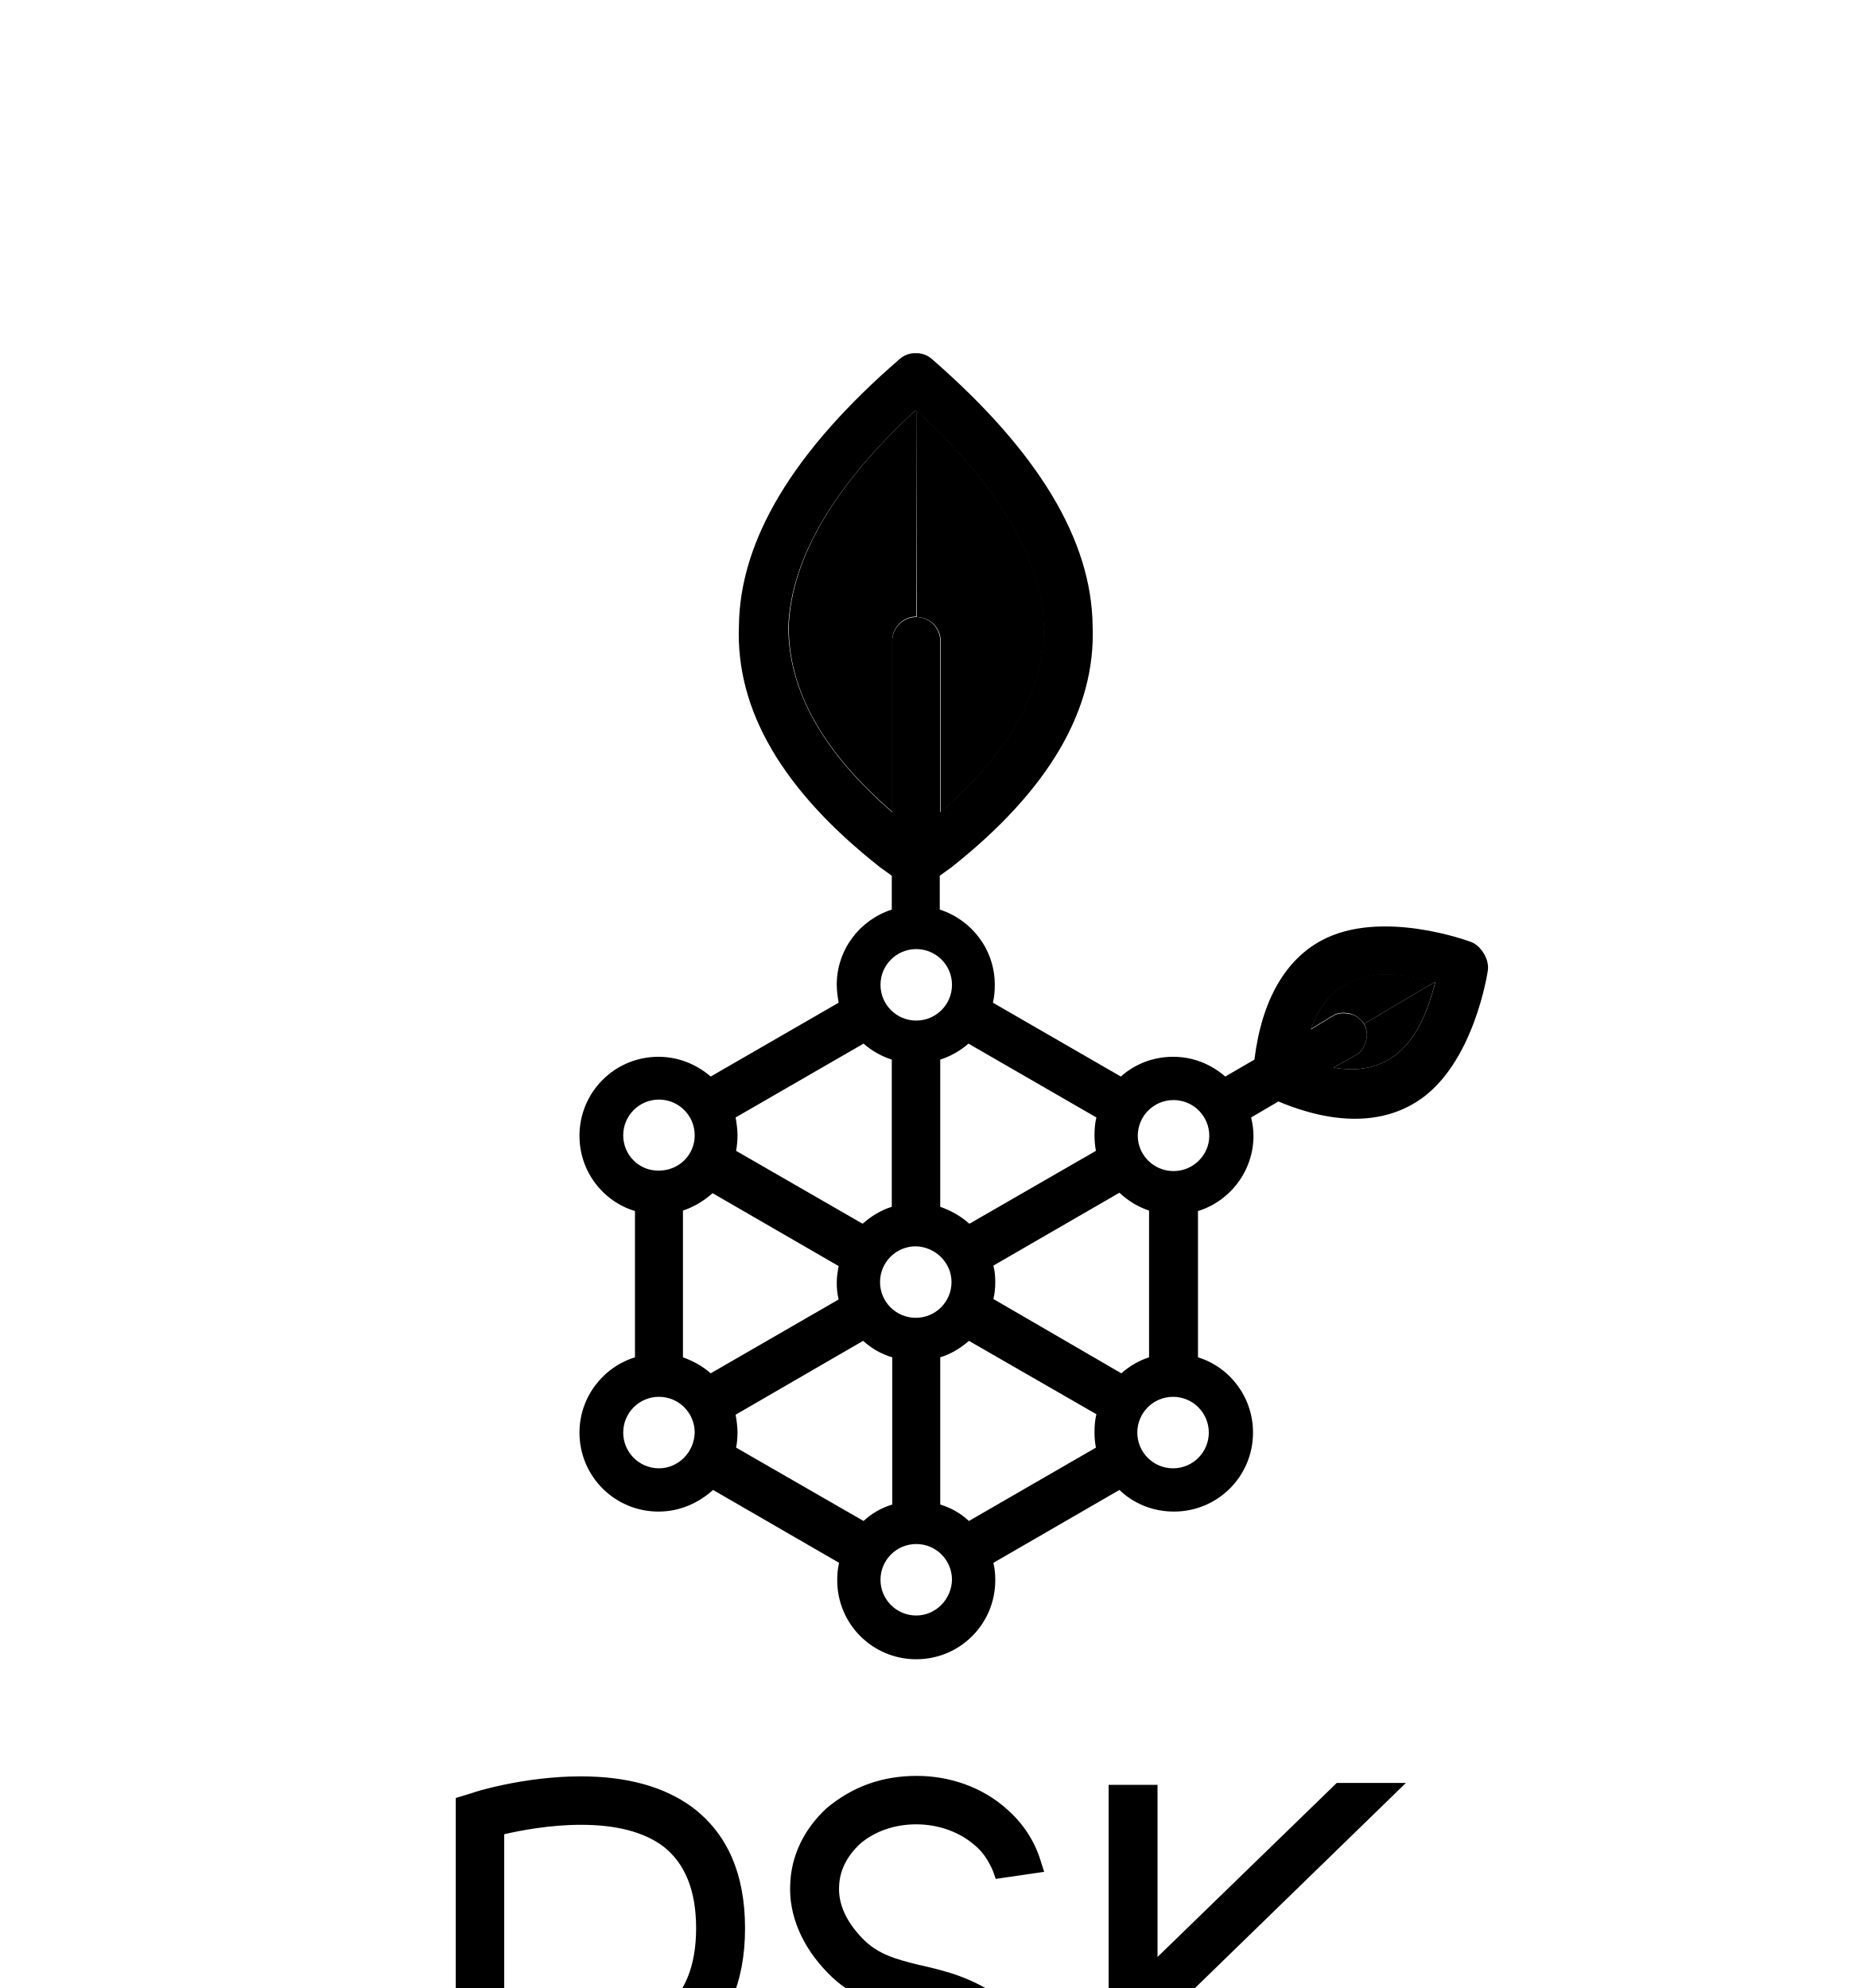
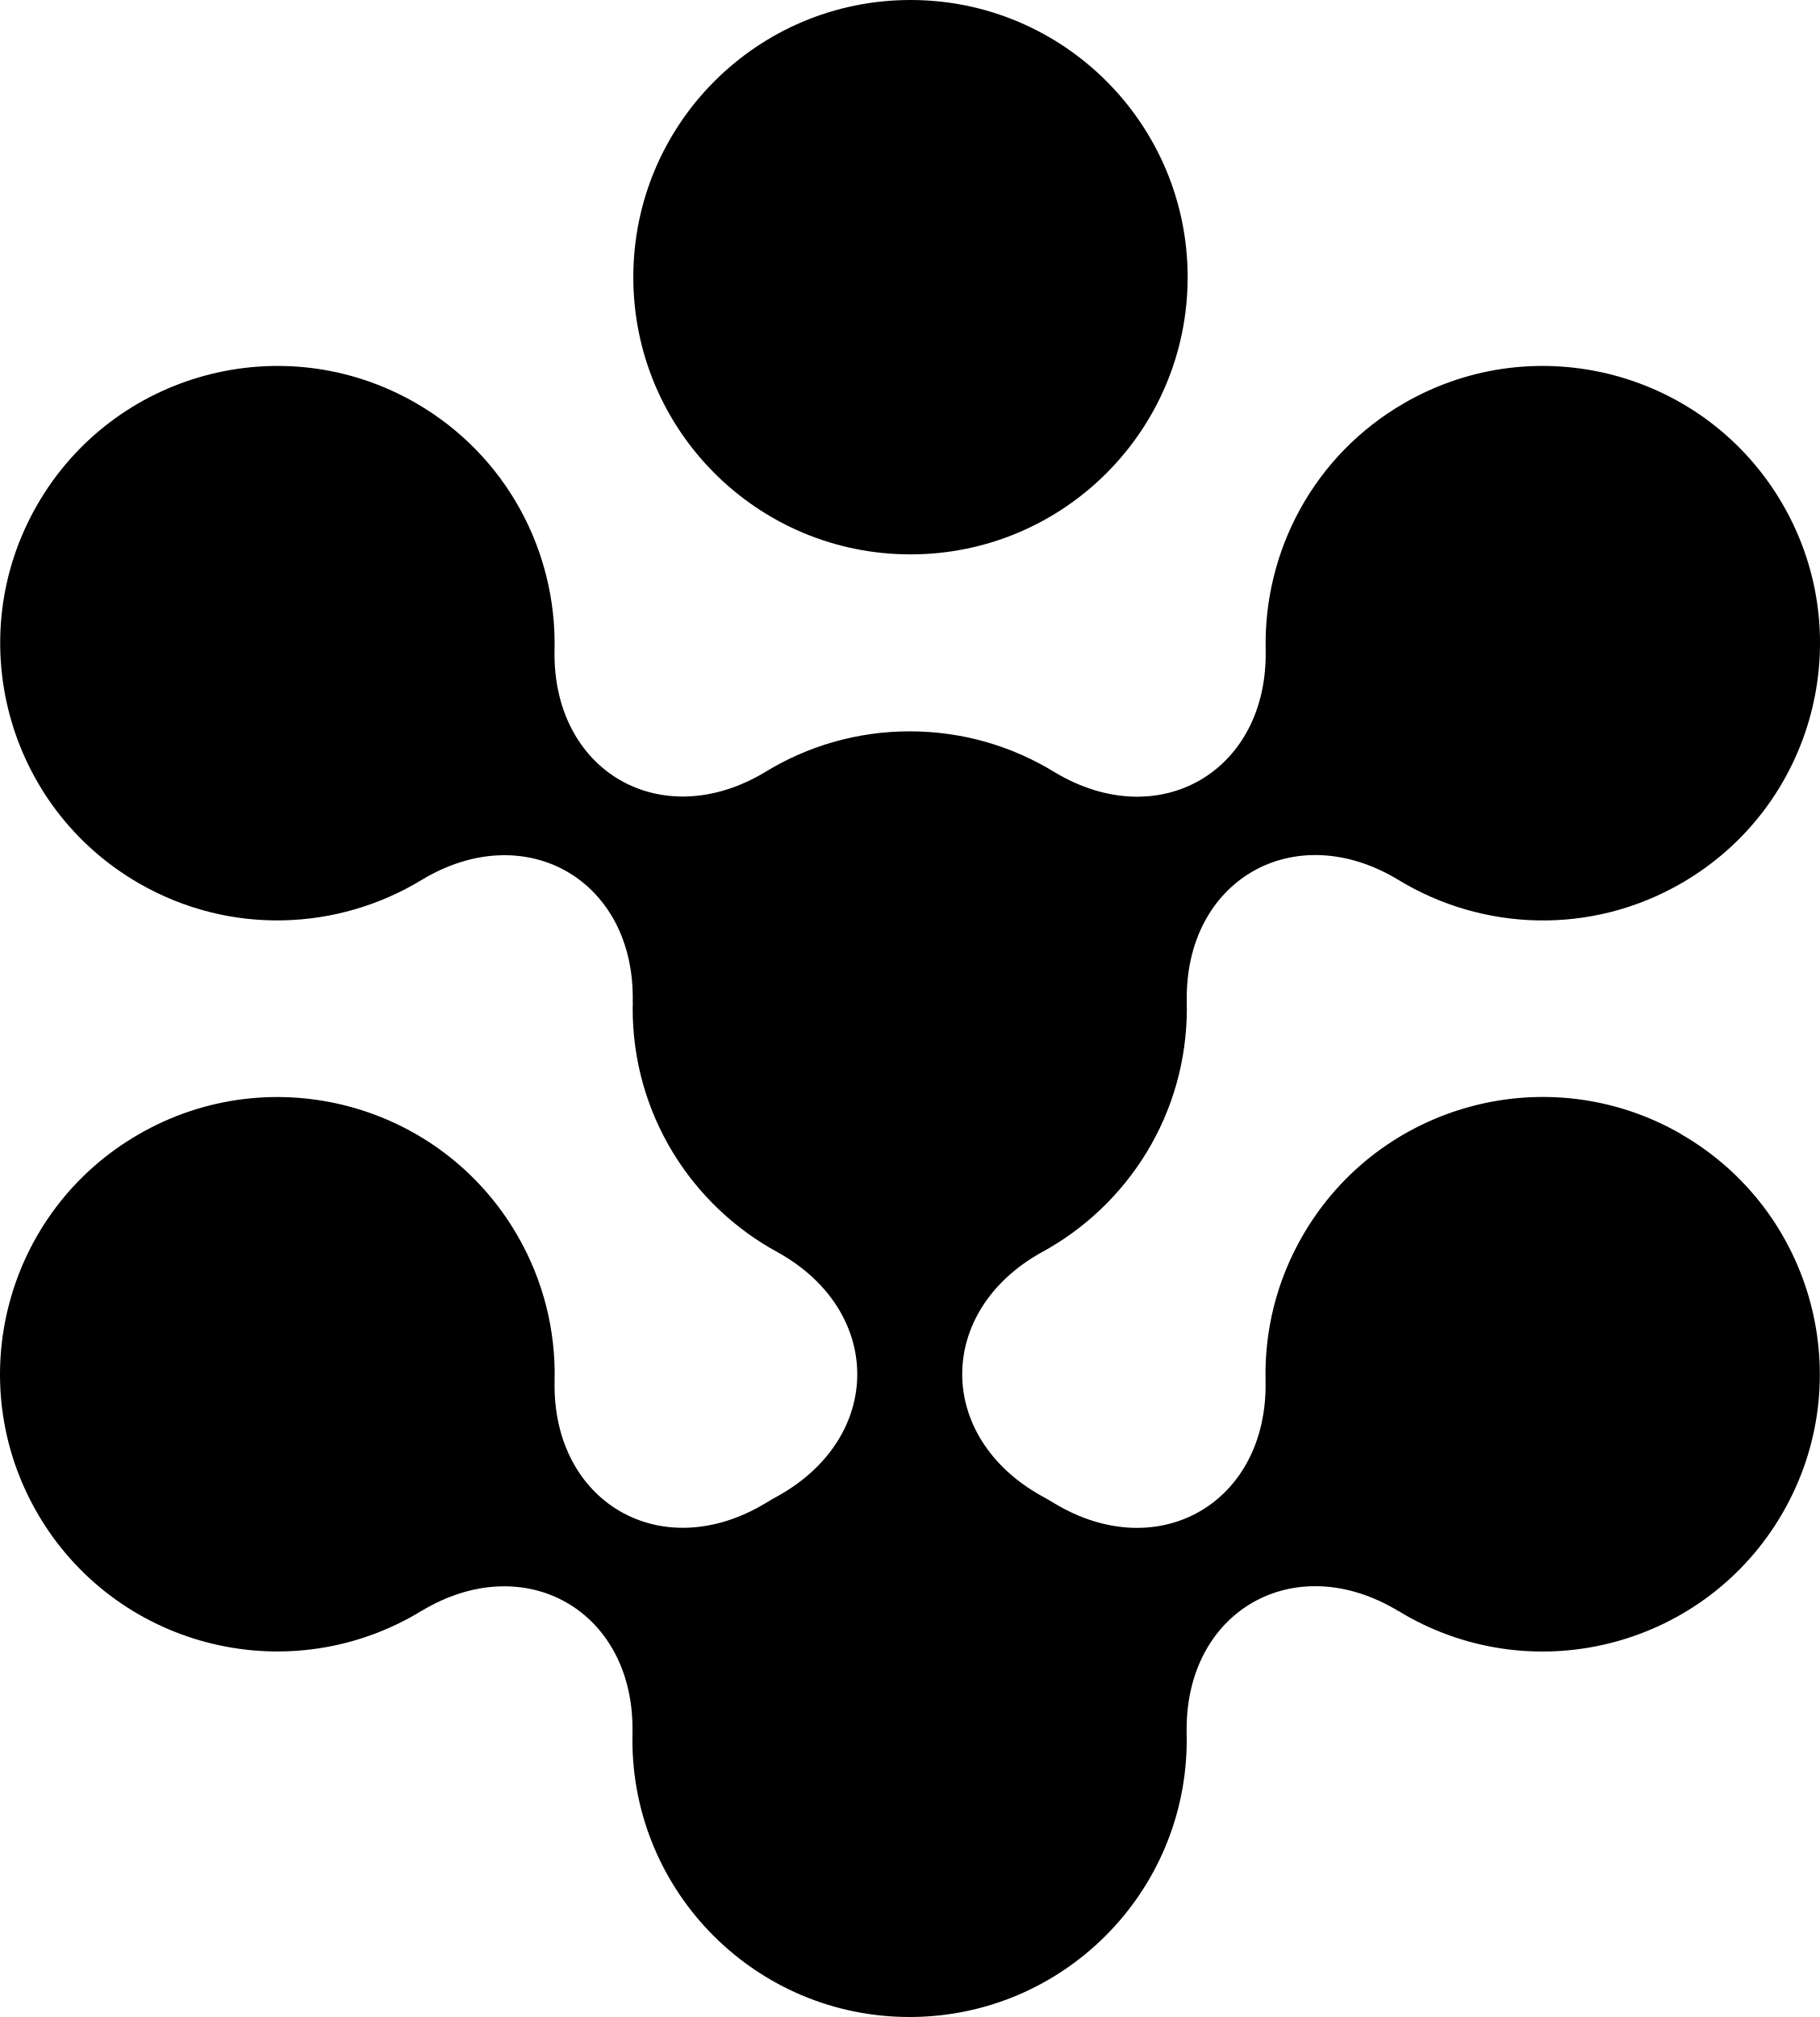
- <svg xmlns="http://www.w3.org/2000/svg" class="isologo" version="1" viewBox="0 20 393.1 422.7">
-   <g id="leaves">
-     <path d="M194.8 107.2c17.3 15.8 26.6 31.4 27.2 46 .1 13.6-7.3 26.8-22 39.5v-36.4c0-2.8-2.3-5.1-5.1-5.1l-.1-44z" class="leaf-1" />
-     <path d="M194.8 151.1c-2.8 0-5.1 2.3-5.1 5.1v36.4c-14.8-12.8-22.1-25.9-22-39.5.6-14.6 9.9-30.2 27.1-46v44z" class="leaf-2" />
-     <path d="M290 237.7c-.7-1.1-1.8-1.9-3-2.2-1.6-.3-2.7-.2-3.9.6l-4.4 2.7c5.4-15.5 20.3-11.6 26.5-10.1l-15.2 9z" class="leaf-2" />
-     <path d="M305.2 228.7c-1.7 6.1-5.5 21.1-21.7 18.3l4.5-2.5c1.3-.7 1.9-1.5 2.4-3.1.4-1.4.2-2.7-.4-3.7l15.2-9z" class="leaf-1" />
+ <svg xmlns="http://www.w3.org/2000/svg" id="Layer_2" viewBox="0 0 340.13 376.93">
+   <g id="Layer_1-2">
+     <g>
+       <circle cx="170.16" cy="51.8" r="51.8" />
+       <path d="M314.19,211.93c-24.79-14.29-56.46-5.78-70.75,19.01-4.92,8.53-7.13,17.87-6.92,27.04h0c.52,22.83-20.01,34.71-39.53,22.92-.77-.47-1.56-.93-2.36-1.36-19.74-11.02-19.73-34.49,.02-45.5,16.17-8.76,27.16-25.89,27.16-45.57,0-.4-.02-.79-.03-1.18l.02,.03c-.51-22.86,20.07-34.73,39.61-22.85h0c15.65,9.5,35.87,10.39,52.84,.58,24.77-14.31,33.25-46,18.94-70.77-14.31-24.77-46-33.25-70.77-18.94-16.96,9.8-26.27,27.73-25.88,46.02h0c.51,22.81-20,34.68-39.5,22.91-7.87-4.82-17.11-7.6-27.01-7.6s-19.14,2.78-27,7.59c-19.46,11.73-39.91-.12-39.39-22.88h0c.4-18.33-8.96-36.3-25.97-46.09-24.8-14.26-56.47-5.72-70.73,19.08-14.26,24.8-5.72,56.47,19.08,70.73,16.95,9.75,37.11,8.84,52.73-.63h0c19.49-11.83,40.02,.03,39.5,22.83l.02-.03c0,.4-.03,.8-.03,1.21,0,19.69,10.98,36.81,27.16,45.57,19.76,11.02,19.75,34.52-.02,45.52-.8,.43-1.58,.89-2.35,1.36-19.46,11.71-39.9-.15-39.38-22.91h0c.22-9.21-2.01-18.6-6.96-27.16-14.34-24.76-46.03-33.2-70.79-18.87C1.09,226.32-7.35,258.01,6.98,282.77c14.34,24.76,46.03,33.2,70.79,18.87,.32-.19,.63-.39,.95-.58l-.03,.04c19.51-11.84,40.04,.03,39.51,22.84l.02-.03c0,.42-.03,.85-.03,1.27,.03,28.61,23.24,51.78,51.85,51.75,28.61-.03,51.78-23.24,51.75-51.85,0-.38-.02-.76-.03-1.14l.02,.03c-.52-22.87,20.07-34.75,39.62-22.87l-.03-.05c.36,.22,.7,.44,1.06,.65,24.79,14.29,56.46,5.78,70.75-19.01,14.29-24.79,5.78-56.46-19.01-70.75Z" />
+     </g>
  </g>
-   <path d="M312.5 220.2s-18.9-7.1-31.6-.2c-7.4 4-12.6 12.3-14.2 25.3l-6.2 3.6c-3-2.6-6.8-4.2-11.1-4.2s-8.2 1.6-11.1 4.2l-27.2-15.7c.3-1.2.4-2.5.4-3.8 0-7.5-4.9-13.8-11.7-16v-7.2l2.5-1.8c20.7-16.4 30.7-33.5 30-51.3-.2-18.3-11.6-37.1-34.1-56.7-.9-.8-1.9-1.2-3-1.3h-1c-1.1.1-2.1.5-3 1.3-22.5 19.5-33.9 38.4-34.1 56.7-.7 17.9 9.3 35 30 51.3l2.5 1.8v7.2c-6.8 2.2-11.7 8.5-11.7 16 0 1.3.2 2.6.4 3.8l-27.2 15.7c-3-2.6-6.9-4.2-11.1-4.2-9.3 0-16.8 7.5-16.8 16.8 0 7.5 4.9 13.9 11.8 16v31.1c-6.8 2.1-11.8 8.5-11.8 16 0 9.3 7.5 16.8 16.8 16.8 4.5 0 8.5-1.8 11.6-4.6l26.8 15.5c-.3 1.2-.4 2.4-.4 3.7 0 9.3 7.5 16.8 16.8 16.8s16.8-7.5 16.8-16.8c0-1.3-.1-2.5-.4-3.7l26.8-15.5c3 2.9 7.1 4.6 11.6 4.6 9.3 0 16.8-7.5 16.8-16.8 0-7.5-4.9-13.9-11.7-16v-31.1c6.8-2.1 11.8-8.5 11.8-16 0-1.3-.2-2.6-.5-3.9l5.8-3.4c12.4 5.2 22.3 4.6 29.5 0 12.1-7.7 15-27.7 15-27.7.5-2.5-1.6-5.7-3.8-6.3zm-79.4 37.4c-.3 1.2-.4 2.5-.4 3.8 0 1.1.1 2.2.3 3.3l-26.9 15.5c-1.8-1.6-3.9-2.8-6.2-3.6v-31.3c2.2-.7 4.3-1.9 6-3.4l27.2 15.7zm-30.8 35c0 4.2-3.4 7.6-7.6 7.6-4.2 0-7.6-3.4-7.6-7.6 0-4.2 3.4-7.6 7.6-7.6 4.2.1 7.6 3.5 7.6 7.6zm-34.7-139.4c.6-14.6 9.9-30.2 27.1-46 17.3 15.8 26.6 31.4 27.2 46 .1 13.6-7.3 26.8-22 39.5v-36.4c0-2.8-2.3-5.1-5.1-5.1s-5.1 2.3-5.1 5.1v36.4c-14.8-12.8-22.1-25.9-22.1-39.5zm27.2 68.6c4.2 0 7.6 3.4 7.6 7.6s-3.4 7.6-7.6 7.6c-4.2 0-7.6-3.4-7.6-7.6s3.4-7.6 7.6-7.6zm-11.2 20.1c1.7 1.5 3.8 2.7 6 3.4v31.3c-2.3.7-4.4 2-6.2 3.6l-26.9-15.5c.2-1.1.3-2.2.3-3.3 0-1.3-.2-2.6-.4-3.8l27.2-15.7zm-51.1 19.5c0-4.2 3.4-7.6 7.6-7.6 4.2 0 7.6 3.4 7.6 7.6 0 4.2-3.4 7.5-7.6 7.5-4.2.1-7.6-3.3-7.6-7.5zm7.6 70.8c-4.2 0-7.6-3.4-7.6-7.6 0-4.2 3.4-7.6 7.6-7.6 4.2 0 7.6 3.4 7.6 7.6-.1 4.2-3.5 7.6-7.6 7.6zm11-20.2c-1.7-1.5-3.7-2.6-5.9-3.4v-31.2c2.4-.8 4.5-2.1 6.3-3.7l26.8 15.5c-.2 1.1-.4 2.3-.4 3.5 0 1.2.1 2.4.4 3.6L151.1 312zm5.4 15.8c.2-1 .3-2.1.3-3.2 0-1.3-.2-2.6-.4-3.8l27.1-15.7c1.8 1.6 3.8 2.8 6.2 3.5v31.3c-2.3.7-4.4 1.9-6.1 3.5l-27.1-15.6zm38.3 35.7c-4.2 0-7.6-3.4-7.6-7.6 0-4.2 3.4-7.6 7.6-7.6 4.2 0 7.6 3.4 7.6 7.6-.1 4.2-3.5 7.6-7.6 7.6zm38.2-35.7l-27 15.6c-1.7-1.6-3.8-2.8-6.1-3.5v-31.3c2.3-.7 4.4-2 6.1-3.5l27.1 15.6c-.3 1.2-.4 2.5-.4 3.9 0 1.1.1 2.2.3 3.2zm-21.8-31.6c.3-1.2.4-2.4.4-3.6 0-1.2-.1-2.4-.4-3.5l26.8-15.5c1.8 1.7 3.9 3 6.3 3.8v31.2c-2.2.7-4.2 1.9-5.9 3.4l-27.2-15.8zm45.8 28.4c0 4.2-3.4 7.6-7.6 7.6-4.2 0-7.6-3.4-7.6-7.6 0-4.2 3.4-7.6 7.6-7.6 4.2 0 7.6 3.4 7.6 7.6zm-7.5-55.6c-4.2 0-7.6-3.4-7.6-7.5 0-4.2 3.4-7.6 7.6-7.6 4.2 0 7.6 3.4 7.6 7.6 0 4.1-3.4 7.5-7.6 7.5zm34-22l4.5-2.5c1.3-.7 1.9-1.5 2.4-3.1.9-2.9-1.2-5.4-3.4-5.8-1.6-.3-2.7-.2-3.9.6l-4.4 2.7c5.4-15.5 20.3-11.6 26.5-10.1-1.7 6-5.5 21-21.7 18.2z" />
-   <path d="M104.6 526.2l-.2.2c-1 .8-2.2 1.3-3.6 1.3h-.1c-1.4 0-2.7-.5-3.7-1.3-.9-.8-1.5-1.8-1.7-3l1.2-.2c.1.8.6 1.6 1.3 2.2 1.7 1.4 4.3 1.3 5.9-.1.9-.9 1.4-2.1 1.3-3.4-.1-1.2-.6-2.3-1.6-3-1-.8-2-1-3-1.2-1.2-.3-2.4-.5-3.5-1.6-1-1.1-1.6-2.3-1.5-3.6.1-1.1.5-2.2 1.5-3.1 1.1-1 2.4-1.3 3.7-1.3 1.4 0 2.7.5 3.7 1.4.6.6 1.1 1.3 1.3 2.1l-1.2.2c-.2-.5-.5-.9-.9-1.3-1.6-1.4-4.2-1.4-5.8-.1-.7.6-1.1 1.4-1.1 2.2-.1.9.4 1.8 1.2 2.7.8.8 1.8 1 2.8 1.3 1.1.2 2.2.5 3.5 1.4 1.2.9 2 2.3 2.1 3.9.1 1.6-.5 3.1-1.6 4.3zm21.3-17.7v18.9h-1.2v-16.6l-7 8.8-7.3-8.8v16.7h-1.2v-18.9h1l7.5 9.1 7.2-9.1h1zm10.6-.1l7.5 19h-1.3l-1.5-3.7c-1 .4-2.6.8-5.1.8-2.5 0-4.1-.5-5.1-.8l-1.4 3.7h-1.3l7.3-19h.9zm4.2 14.2l-4.6-11.8-4.6 11.8c.2.1.4.1.6.2.8.3 2.2.6 4.1.6 2.2-.1 3.7-.5 4.5-.8zm12.9-2l4 6.8h-1.4l-3.9-6.7c-1.8.1-3.7-.2-4.6-.5v7.1h-1.2V509l.4-.1c.2-.1 6-1.9 9.4.6 1.5 1.1 2.2 2.8 2.2 5.1s-.7 4-2.2 5.1c-.9.3-1.7.7-2.7.9zm1.9-2.1c1.1-.8 1.7-2.2 1.7-4.1s-.6-3.2-1.7-4c-2.4-1.7-6.5-.9-7.8-.5v9.1c1.3.4 5.4 1.2 7.8-.5zm16.5-8.8h-5.4v17.8h-1.2v-17.8H160v-1.2h12v1.2zm13.3 16.5v1.2h-11.1v-18.9H185v1.2h-9.5v9.5h7.3v1.2h-7.3v5.7h9.8zm10.1-5.6l4.1 6.8h-1.4l-3.9-6.7c-1.8.1-3.6-.2-4.6-.5v7.1h-1.2V509l.4-.1c.2-.1 6.1-1.9 9.4.6 1.5 1.1 2.2 2.8 2.2 5.1s-.7 4-2.2 5.1c-1 .3-1.8.7-2.8.9zm1.9-2.1c1.1-.8 1.7-2.2 1.7-4.1s-.6-3.2-1.7-4c-2.3-1.7-6.5-.9-7.8-.5v9.1c1.3.4 5.4 1.2 7.8-.5zm24.6-.4c.9 1.1 1.4 2.3 1.4 3.6 0 1.9-.6 3.4-1.9 4.4-1.3 1-3.1 1.3-4.7 1.3-2.3 0-4.3-.6-4.4-.6l-.4-.1v-17.6l.4-.1c.2-.1 5.1-1.4 7.8.6 1.1.8 1.7 2.1 1.7 3.8 0 1.4-.4 2.6-1.2 3.4l-.1.1c.4.3.9.7 1.4 1.2zm-8.8-1.2h2.9c1.6 0 2.9-.4 3.6-1.1.6-.6.9-1.5.9-2.5 0-1.3-.4-2.2-1.2-2.8-1.1-.8-2.9-.9-4.1-.8-.9.1-1.7.2-2.1.4v6.8zm9 4.9c0-1-.4-2-1.1-2.8-.5-.6-1.2-1.1-1.8-1.3-.8.4-1.9.6-3.1.6h-3v7.6c.5.1 1.5.3 2.6.4 2.7.2 4.2-.4 4.9-1 1-.8 1.5-2 1.5-3.5zm4.4-13.4h1.2v19h-1.2v-19zm16 1.3h-5.4v17.8h-1.2v-17.8h-5.4v-1.2h12v1.2zm17.8 13.8c-.3.5-.7 1-1.1 1.4-1.7 1.8-4 2.8-6.4 2.9h-.4c-2.4-.1-4.7-1.1-6.4-2.9-1.8-1.8-2.8-4.3-2.8-6.9 0-2.6 1-5 2.8-6.9 1.7-1.8 4-2.8 6.4-2.9h.4c2.4.1 4.7 1.1 6.4 2.9.4.4.8.9 1.1 1.4l-1.1.5c-1.5-2.1-3.9-3.5-6.6-3.5-4.5.1-8.1 3.9-8.1 8.5s3.6 8.4 8.1 8.5c2.7-.1 5.1-1.5 6.6-3.6l1.1.6zm11.1 4.2h-.4c-2.4-.1-4.7-1.1-6.4-2.9-1.8-1.9-2.8-4.3-2.8-7 0-2.6 1-5.1 2.8-6.9 1.7-1.8 3.9-2.8 6.4-2.9h.4c2.4.1 4.6 1.1 6.4 2.9 1.8 1.9 2.8 4.3 2.8 6.9 0 2.6-1 5.1-2.8 7-1.7 1.8-4 2.8-6.4 2.9zm-.1-18.4c-4.5.1-8.1 3.9-8.1 8.6 0 4.7 3.6 8.5 8.1 8.6 4.5-.1 8.1-3.9 8.1-8.6 0-4.7-3.7-8.5-8.1-8.6zm12.5-.9h1.2v19h-1.2v-19zm18.6.1v18.9h-.9L290 511.1v16.4h-1.2v-18.9h.9l11.4 16.3v-16.3h1.3z" id="claim" />
-   <path d="M251.3 445.4l47.6-46.3h-14.7l-38.1 37v-36.6h-10.4v94.8h10.4v-39.6l38.7 39.2h14.6zm-104.2 10.4c7.5-5.6 11.3-14.2 11.3-25.8 0-11.6-3.8-20.2-11.3-25.8-5.9-4.3-13.8-6.5-23.6-6.5-12.2 0-22.9 3.4-23 3.5l-3.6 1.1v91.6h10.4v-33.4c4.3.9 10 1.8 15.9 1.8.9 0 1.9 0 2.8-.1l18.7 31.7h12L137 460.6c3.6-1.1 7-2.7 10.1-4.8zm.9-25.8c0 8-2.4 13.9-7.1 17.5-4.1 3-9.9 4.5-17.4 4.5-6.6 0-12.8-1.2-16.3-2v-40c3.5-.8 9.7-2 16.3-2 7.5 0 13.3 1.5 17.4 4.5 4.7 3.6 7.1 9.4 7.1 17.5zm65.1 15.1c-6.1-4.6-12-6-17.2-7.2l-.5-.1c-4.8-1.2-8.7-2.2-12-5.6-3.5-3.6-5.2-7.4-5-11.1.1-3.3 1.6-6.4 4.5-9.1 3.2-2.7 7.4-4.1 11.9-4.1 4.7 0 9.2 1.6 12.5 4.5 1.7 1.4 2.9 3.3 3.8 5.4l.6 1.7L222 418l-.8-2.5c-1.3-4.2-3.8-7.9-7.1-10.8-5.1-4.6-12-7.1-19.2-7.1-7.4 0-13.7 2.3-19.2 6.9l-.1.1c-4.7 4.4-7.4 10-7.6 16.1-.3 6.5 2.5 13.2 8 18.8 5.5 5.7 11.8 7.1 17.3 8.4l1 .3c4.3 1.1 8.4 2.1 12.7 5.2 4.1 2.9 6.4 7.3 6.7 12.5.3 5.2-1.7 10.4-5.6 14.3-3.4 3-7.9 4.6-12.7 4.6-4.7 0-9.1-1.5-12.4-4.3-3-2.5-4.8-5.7-5.3-9.1l-.3-2.3-10.2 1.6.3 2.2c.8 5.9 3.9 11.4 8.8 15.6 5.3 4.4 12 6.7 19.1 6.7h.7c7-.1 13.6-2.6 18.6-7l.9-.9c5.8-5.8 8.9-13.8 8.5-22-.7-8.3-4.7-15.6-11-20.2z" id="logo" />
</svg>
